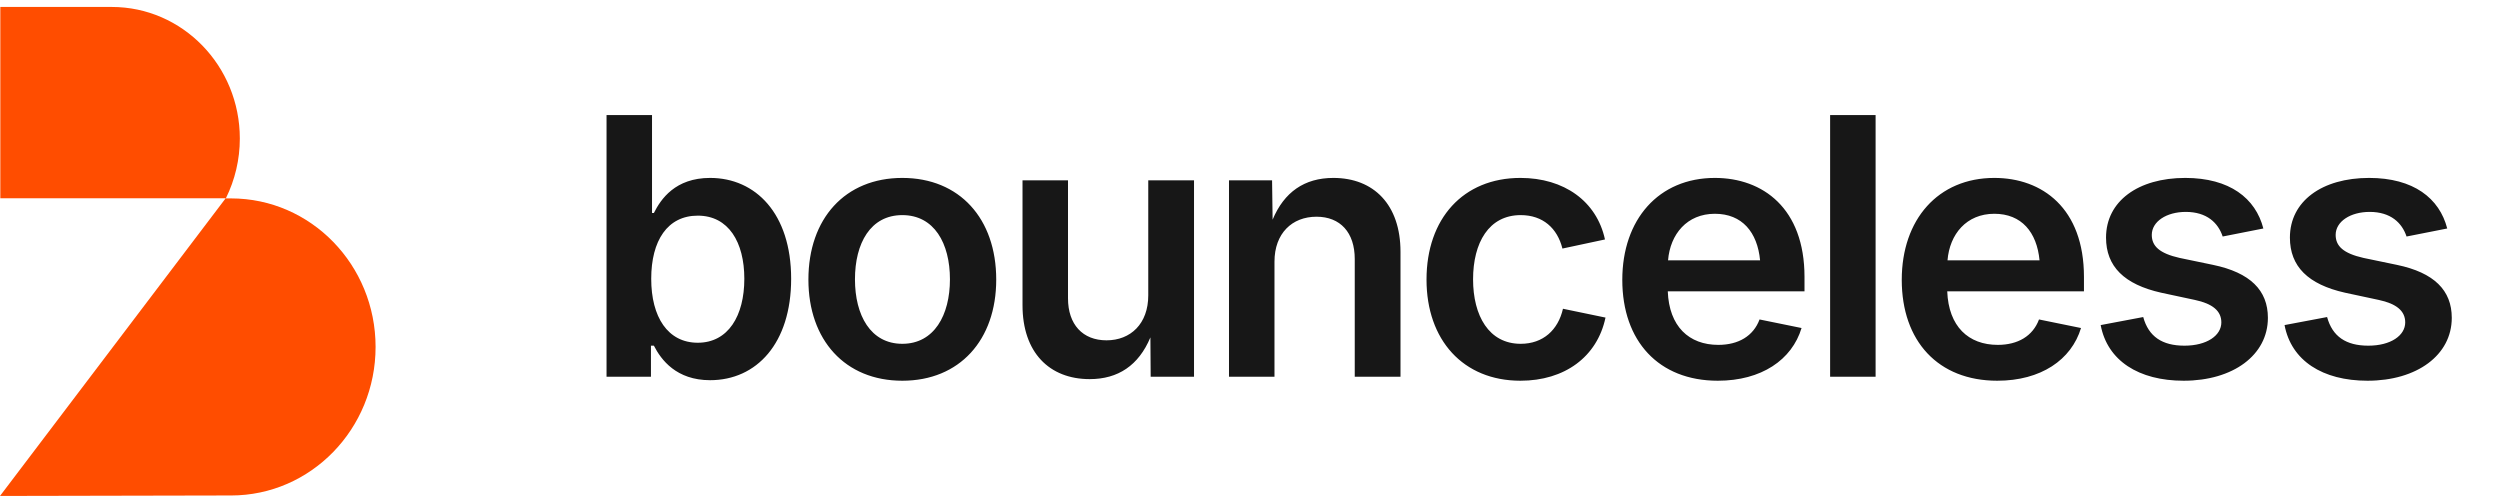
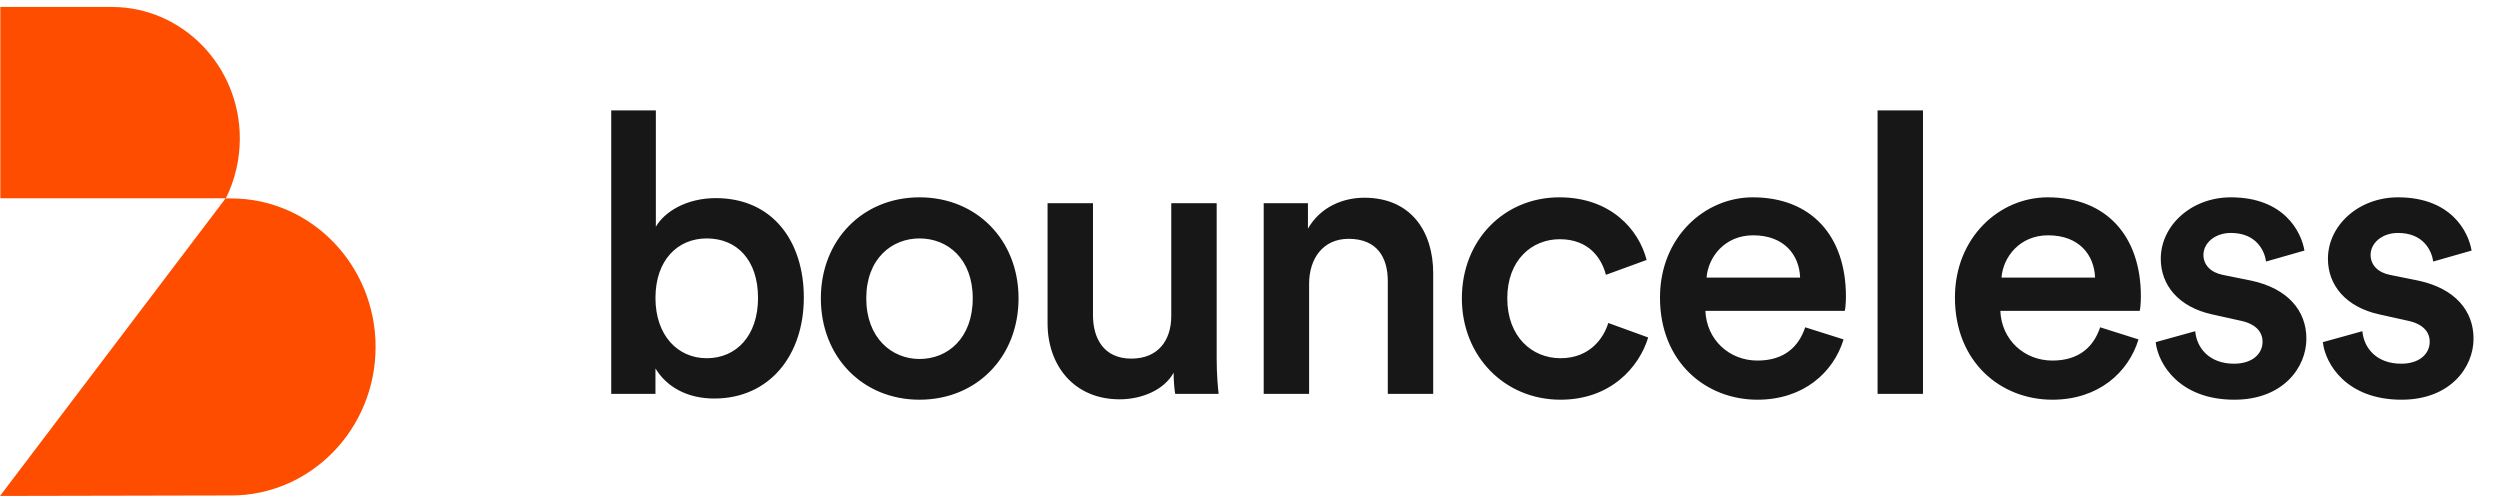
<svg xmlns="http://www.w3.org/2000/svg" width="146" height="29" viewBox="0 0 146 29" role="img" aria-label="Bounceless">
  <path fill-rule="evenodd" clip-rule="evenodd" d="M6.526 0.406H0.019V11.58H10.729H13.191C13.723 10.506 14.006 9.312 14.006 8.092C14.006 3.847 10.657 0.406 6.526 0.406ZM13.493 11.587H13.173L0 28.964L13.173 28.936H13.493C18.155 28.936 21.934 25.052 21.934 20.261C21.934 15.471 18.155 11.587 13.493 11.587Z" fill="#FF4D00" />
-   <text x="34" y="22" fill="#171717" font-family="Inter, Arial, sans-serif" font-size="21" font-weight="600" letter-spacing="-0.8">bounceless</text>
+   <path d="M38.279 23V21.514C38.919 22.588 40.131 23.274 41.708 23.274C44.954 23.274 46.943 20.737 46.943 17.376C46.943 14.107 45.137 11.57 41.8 11.57C40.085 11.57 38.805 12.37 38.302 13.239V6.449H35.696V23H38.279ZM44.269 17.399C44.269 19.594 43.011 20.92 41.274 20.92C39.582 20.92 38.279 19.594 38.279 17.399C38.279 15.182 39.582 13.924 41.274 13.924C43.034 13.924 44.269 15.182 44.269 17.399ZM53.699 20.965C52.076 20.965 50.59 19.731 50.59 17.422C50.59 15.113 52.076 13.924 53.699 13.924C55.345 13.924 56.808 15.113 56.808 17.422C56.808 19.754 55.345 20.965 53.699 20.965ZM53.699 11.524C50.384 11.524 47.938 14.016 47.938 17.422C47.938 20.851 50.384 23.343 53.699 23.343C57.036 23.343 59.483 20.851 59.483 17.422C59.483 14.016 57.036 11.524 53.699 11.524ZM68.539 21.765C68.539 22.223 68.585 22.748 68.631 23H71.168C71.122 22.588 71.054 21.88 71.054 20.965V11.867H68.402V18.451C68.402 19.914 67.602 20.943 66.07 20.943C64.47 20.943 63.83 19.777 63.83 18.405V11.867H61.178V18.885C61.178 21.354 62.733 23.32 65.384 23.32C66.688 23.32 67.99 22.771 68.539 21.765ZM76.452 16.576C76.452 15.113 77.252 13.947 78.761 13.947C80.43 13.947 81.047 15.045 81.047 16.416V23H83.699V15.959C83.699 13.513 82.396 11.547 79.676 11.547C78.441 11.547 77.115 12.073 76.384 13.353V11.867H73.8V23H76.452V16.576ZM91.088 13.97C92.78 13.97 93.534 15.068 93.785 16.05L96.163 15.182C95.706 13.399 94.06 11.524 91.065 11.524C87.865 11.524 85.373 13.993 85.373 17.422C85.373 20.805 87.865 23.343 91.134 23.343C94.06 23.343 95.728 21.445 96.254 19.708L93.923 18.862C93.671 19.708 92.871 20.92 91.134 20.92C89.465 20.92 88.025 19.662 88.025 17.422C88.025 15.182 89.465 13.97 91.088 13.97ZM99.664 16.21C99.755 15.022 100.715 13.742 102.384 13.742C104.213 13.742 105.081 14.907 105.127 16.21H99.664ZM105.424 19.114C105.059 20.211 104.236 21.057 102.635 21.057C100.989 21.057 99.664 19.845 99.595 18.154H107.733C107.756 18.108 107.802 17.742 107.802 17.308C107.802 13.787 105.79 11.524 102.361 11.524C99.549 11.524 96.943 13.856 96.943 17.376C96.943 21.148 99.618 23.343 102.635 23.343C105.31 23.343 107.07 21.765 107.665 19.822L105.424 19.114ZM112.302 23V6.449H109.65V23H112.302ZM116.888 16.21C116.98 15.022 117.94 13.742 119.609 13.742C121.438 13.742 122.306 14.907 122.352 16.21H116.888ZM122.649 19.114C122.283 20.211 121.46 21.057 119.86 21.057C118.214 21.057 116.888 19.845 116.82 18.154H124.958C124.981 18.108 125.027 17.742 125.027 17.308C125.027 13.787 123.015 11.524 119.586 11.524C116.774 11.524 114.168 13.856 114.168 17.376C114.168 21.148 116.843 23.343 119.86 23.343C122.535 23.343 124.295 21.765 124.889 19.822L122.649 19.114ZM125.892 19.982C126.029 21.24 127.264 23.343 130.487 23.343C133.322 23.343 134.693 21.468 134.693 19.777C134.693 18.131 133.596 16.851 131.493 16.393L129.801 16.05C129.115 15.913 128.681 15.479 128.681 14.885C128.681 14.199 129.344 13.604 130.281 13.604C131.767 13.604 132.247 14.633 132.339 15.273L134.579 14.633C134.396 13.536 133.39 11.524 130.281 11.524C127.972 11.524 126.189 13.17 126.189 15.113C126.189 16.645 127.218 17.925 129.184 18.359L130.83 18.725C131.721 18.908 132.133 19.365 132.133 19.96C132.133 20.645 131.561 21.24 130.464 21.24C129.047 21.24 128.292 20.348 128.201 19.342L125.892 19.982ZM135.654 19.982C135.791 21.24 137.026 23.343 140.249 23.343C143.084 23.343 144.455 21.468 144.455 19.777C144.455 18.131 143.358 16.851 141.255 16.393L139.563 16.05C138.877 15.913 138.443 15.479 138.443 14.885C138.443 14.199 139.106 13.604 140.043 13.604C141.529 13.604 142.009 14.633 142.101 15.273L144.341 14.633C144.158 13.536 143.152 11.524 140.043 11.524C137.734 11.524 135.951 13.17 135.951 15.113C135.951 16.645 136.98 17.925 138.946 18.359L140.592 18.725C141.483 18.908 141.895 19.365 141.895 19.96C141.895 20.645 141.323 21.24 140.226 21.24C138.809 21.24 138.054 20.348 137.963 19.342L135.654 19.982Z" fill="#171717" />
</svg>
